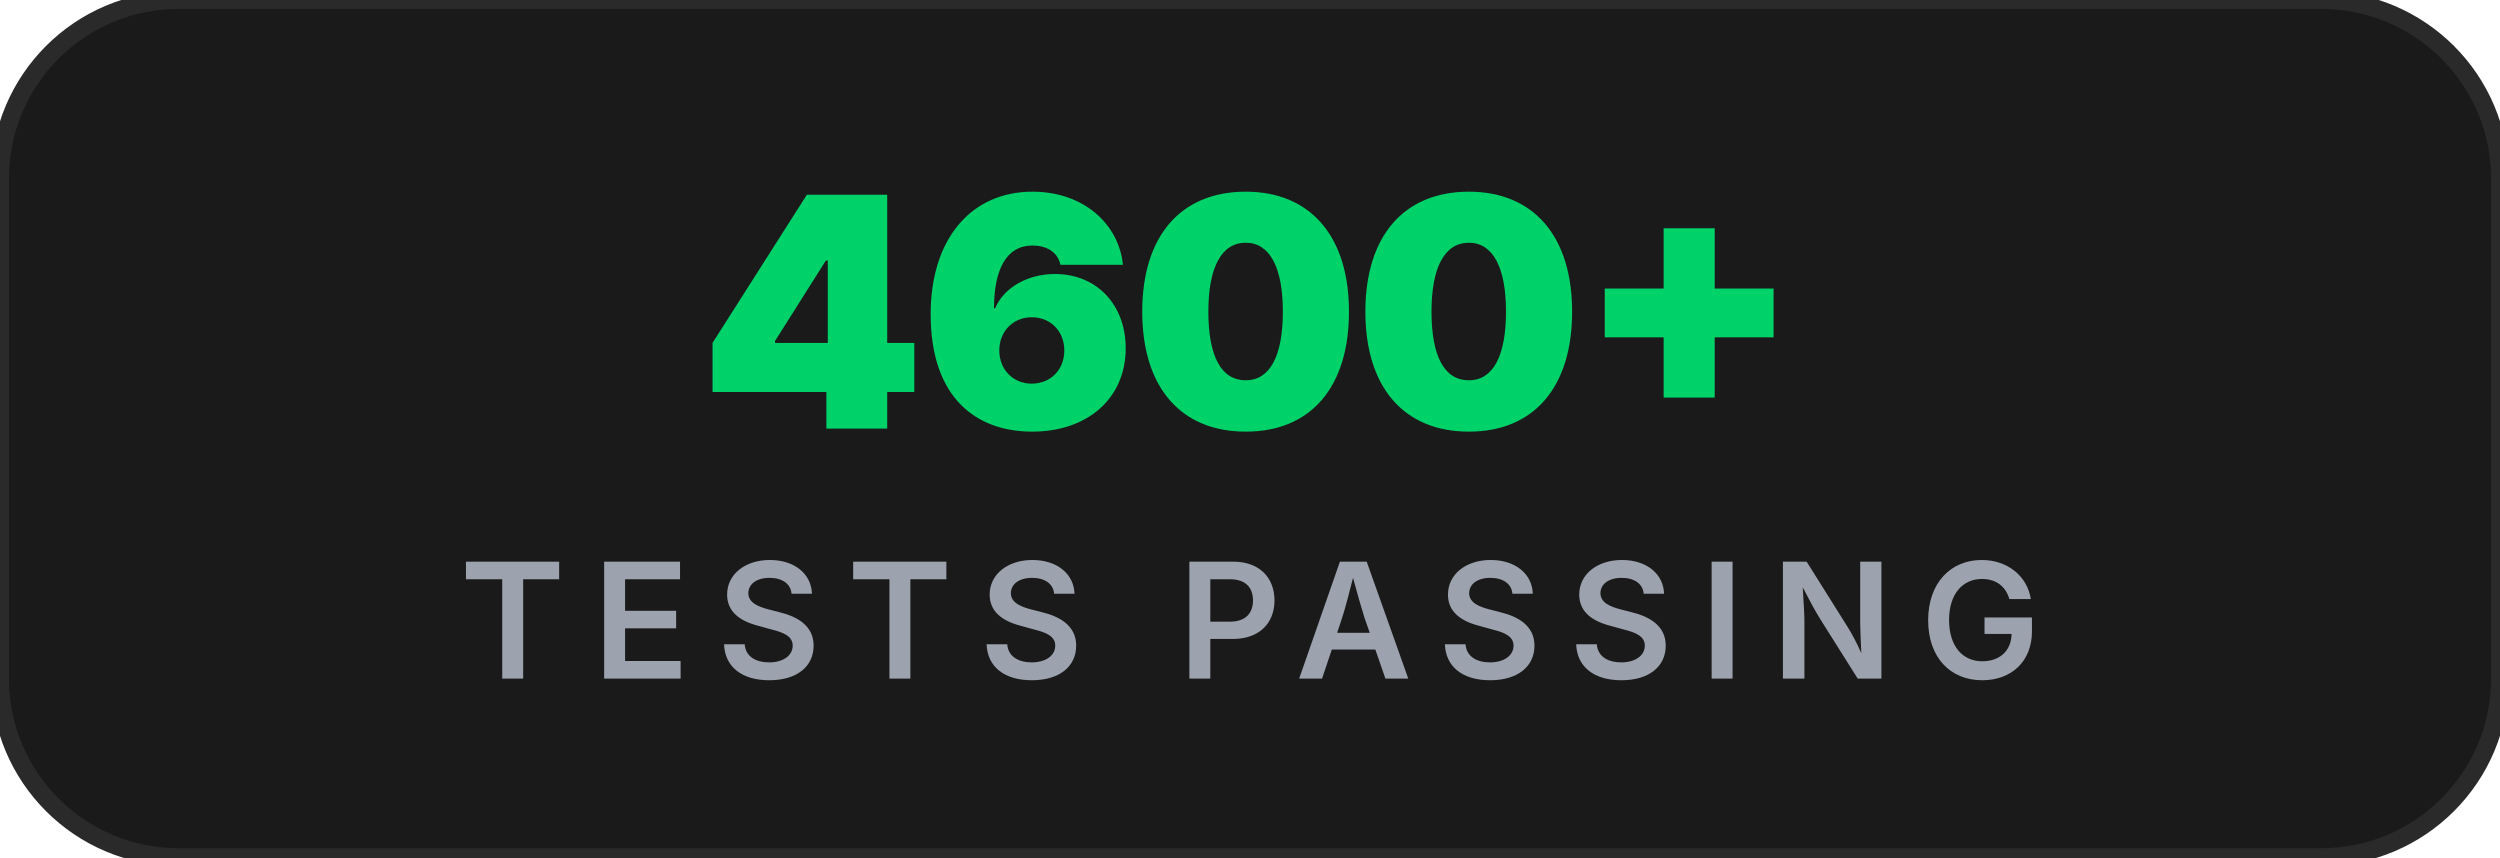
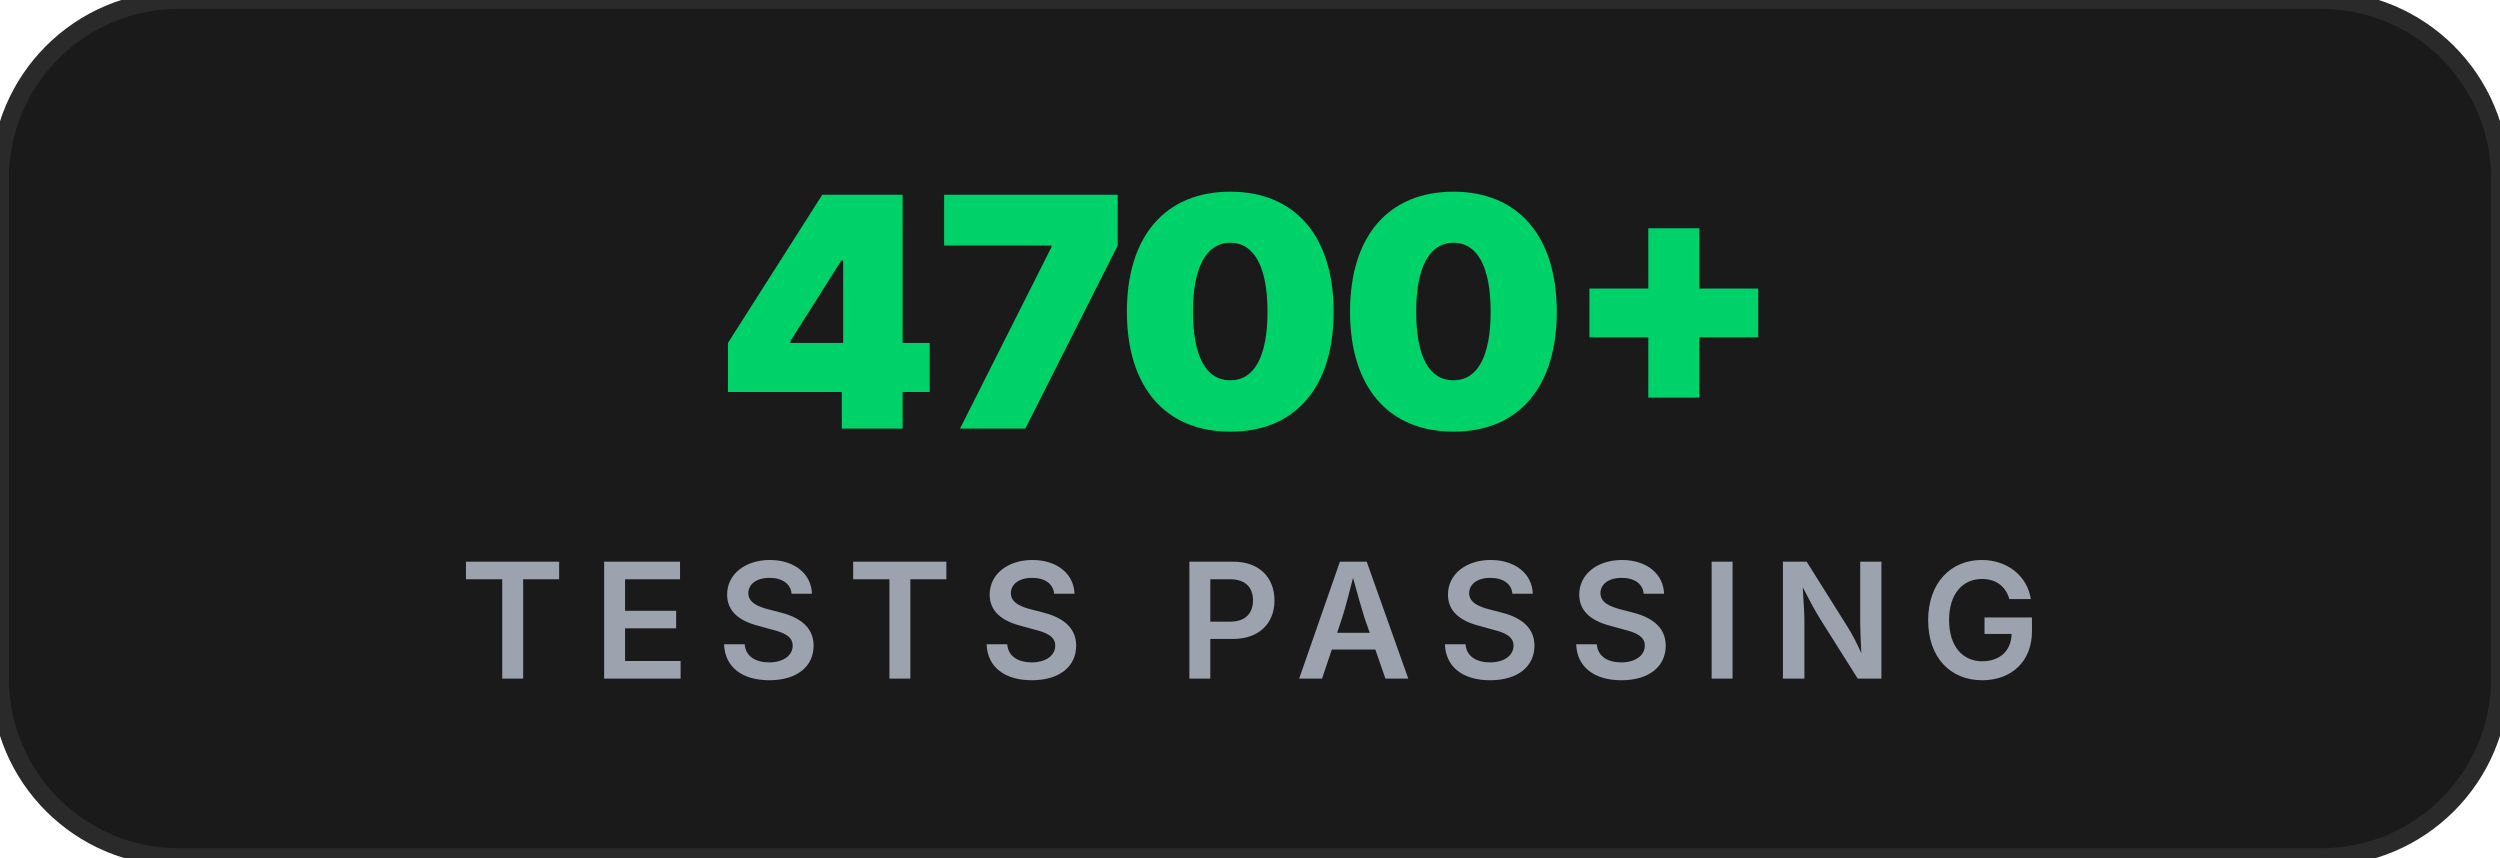
- <svg xmlns="http://www.w3.org/2000/svg" viewBox="0 0 140 48" fill="none" role="img" aria-label="TESTS PASSING: 4600+">
+ <svg xmlns="http://www.w3.org/2000/svg" viewBox="0 0 140 48" fill="none" role="img" aria-label="TESTS PASSING: 4700+">
  <rect x="0" y="0" width="140" height="48" rx="10" fill="#1A1A1A" stroke="#2A2A2A" stroke-width="1" />
-   <text x="70" y="24" fill="#00D26A" font-family="ui-sans-serif, -apple-system, &quot;Segoe UI&quot;, Inter, system-ui, sans-serif" font-size="18" font-weight="900" text-anchor="middle" letter-spacing="-0.3">4600+</text>
+   <text x="70" y="24" fill="#00D26A" font-family="ui-sans-serif, -apple-system, &quot;Segoe UI&quot;, Inter, system-ui, sans-serif" font-size="18" font-weight="900" text-anchor="middle" letter-spacing="-0.3">4700+</text>
  <text x="70" y="38" fill="#9CA3AF" font-family="ui-sans-serif, -apple-system, &quot;Segoe UI&quot;, Inter, system-ui, sans-serif" font-size="9" font-weight="600" text-anchor="middle" letter-spacing="1.5">TESTS PASSING</text>
</svg>
